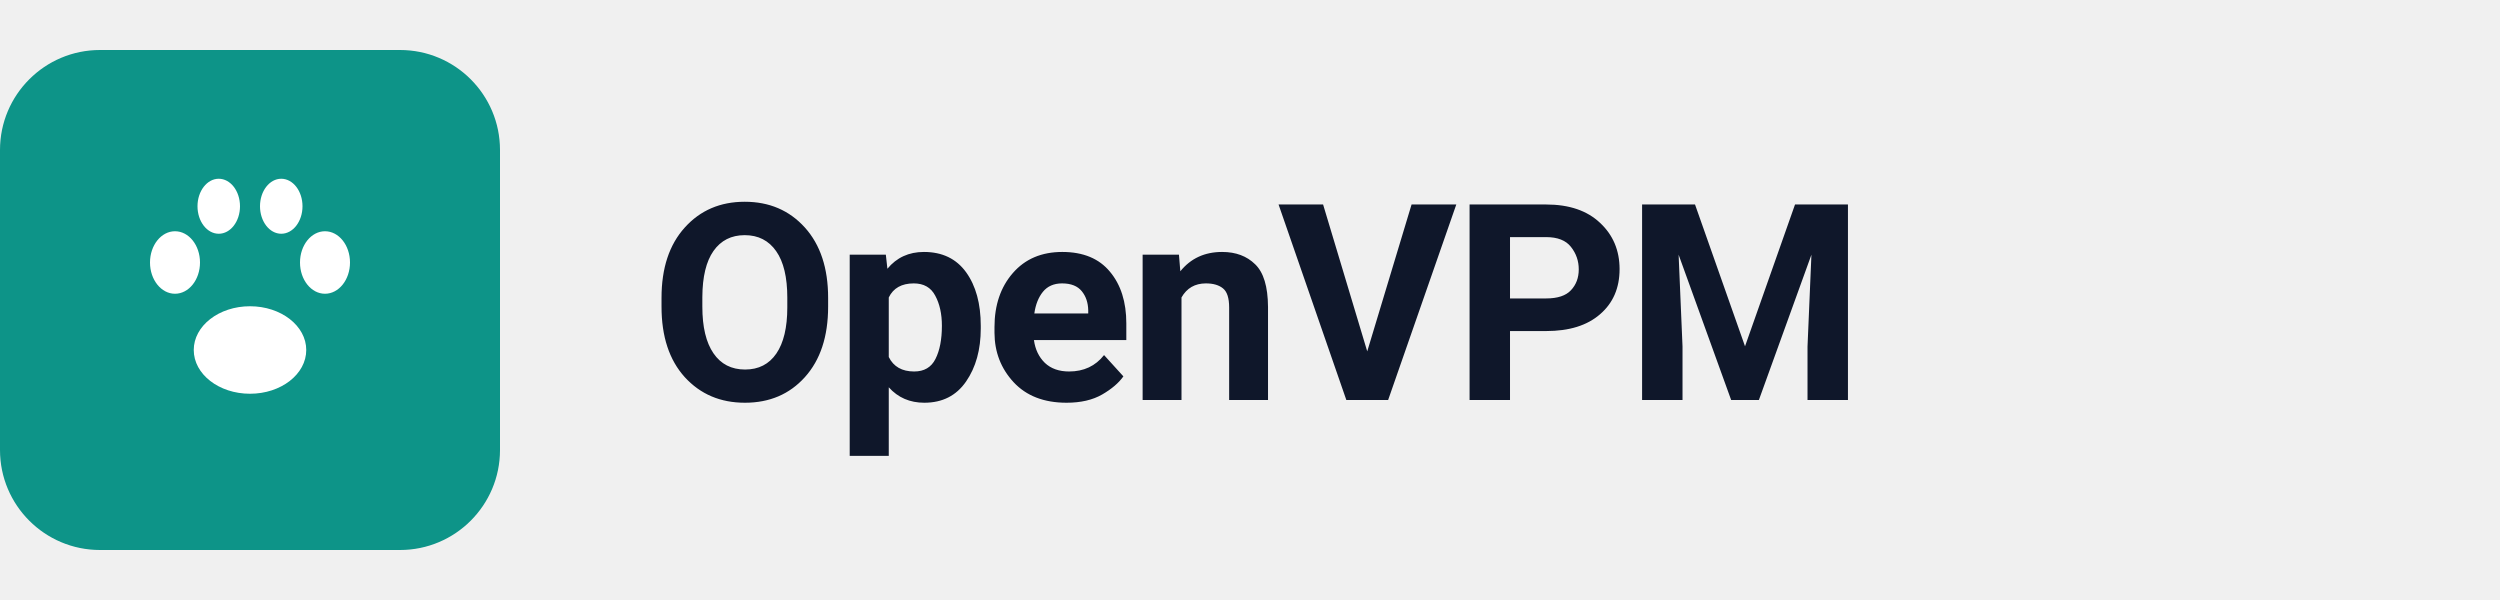
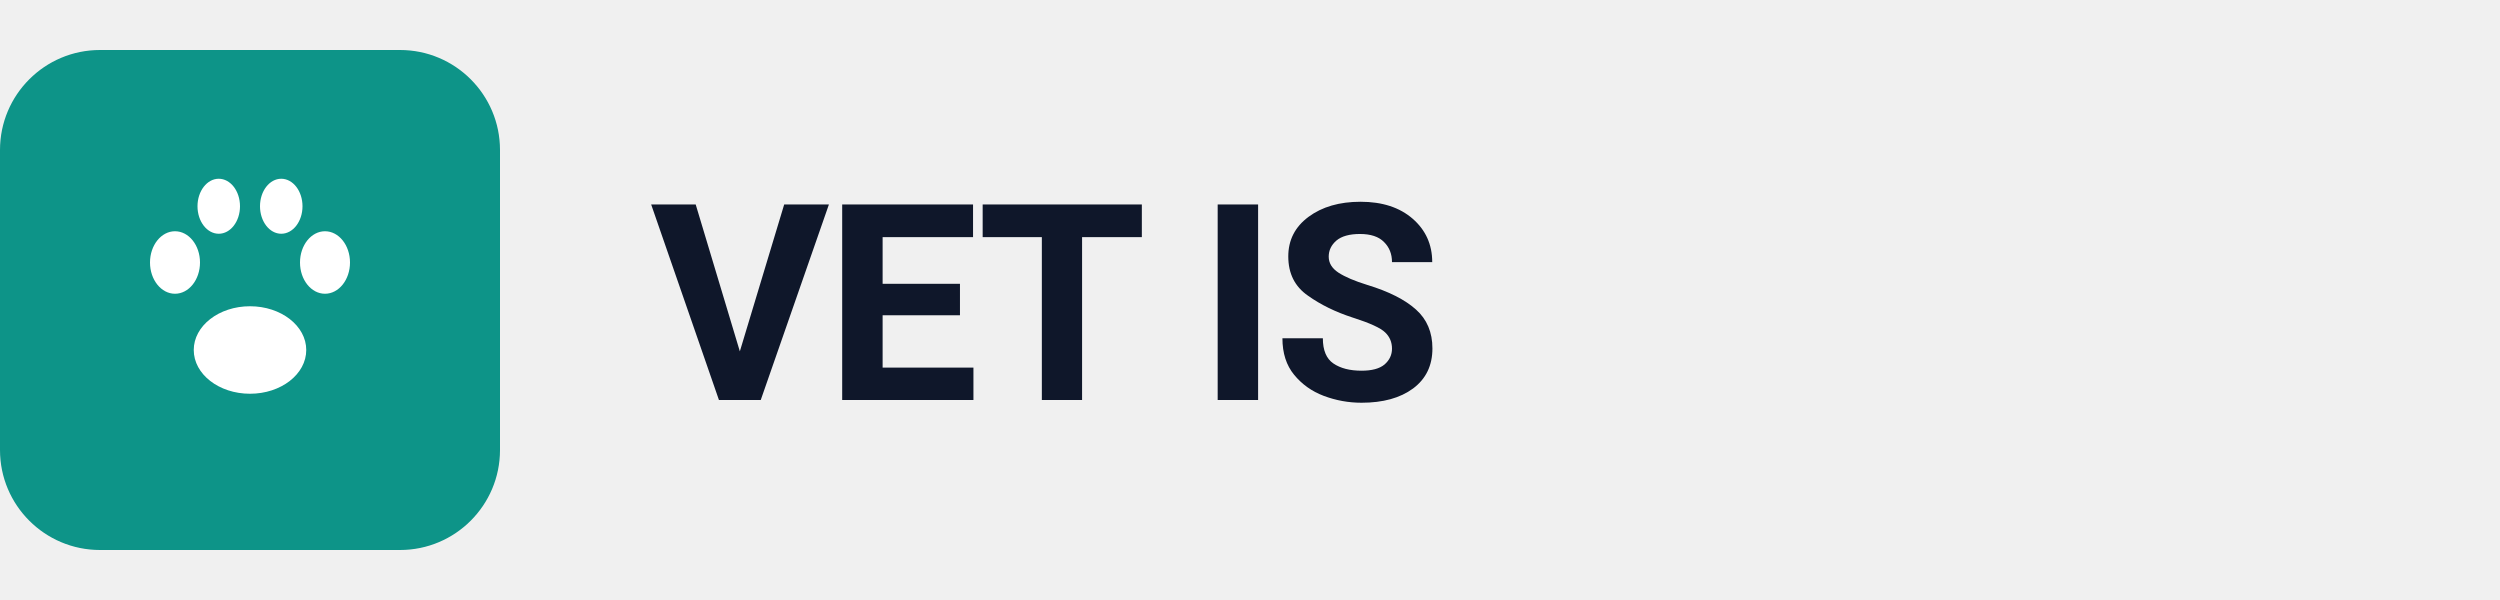
- <svg xmlns="http://www.w3.org/2000/svg" viewBox="0 0 200 48" role="img" aria-label="OpenVPM">
+ <svg xmlns="http://www.w3.org/2000/svg" viewBox="0 0 200 48" role="img" aria-label="VET IS">
  <rect x="0" y="4" width="40" height="40" rx="8" fill="#0d9488" />
  <g transform="translate(8 12)" fill="#ffffff">
    <ellipse cx="12" cy="16" rx="4.5" ry="3.5" />
    <ellipse cx="6" cy="9" rx="2" ry="2.5" />
    <ellipse cx="9.5" cy="4.5" rx="1.7" ry="2.2" />
    <ellipse cx="14.5" cy="4.5" rx="1.7" ry="2.2" />
    <ellipse cx="18" cy="9" rx="2" ry="2.5" />
  </g>
  <text x="52" y="32" font-family="'DM Sans', system-ui, -apple-system, 'Segoe UI', Roboto, sans-serif" font-size="22" font-weight="700" fill="#0f172a" letter-spacing="-0.4">
-     OpenVPM
+     VET IS
  </text>
</svg>
